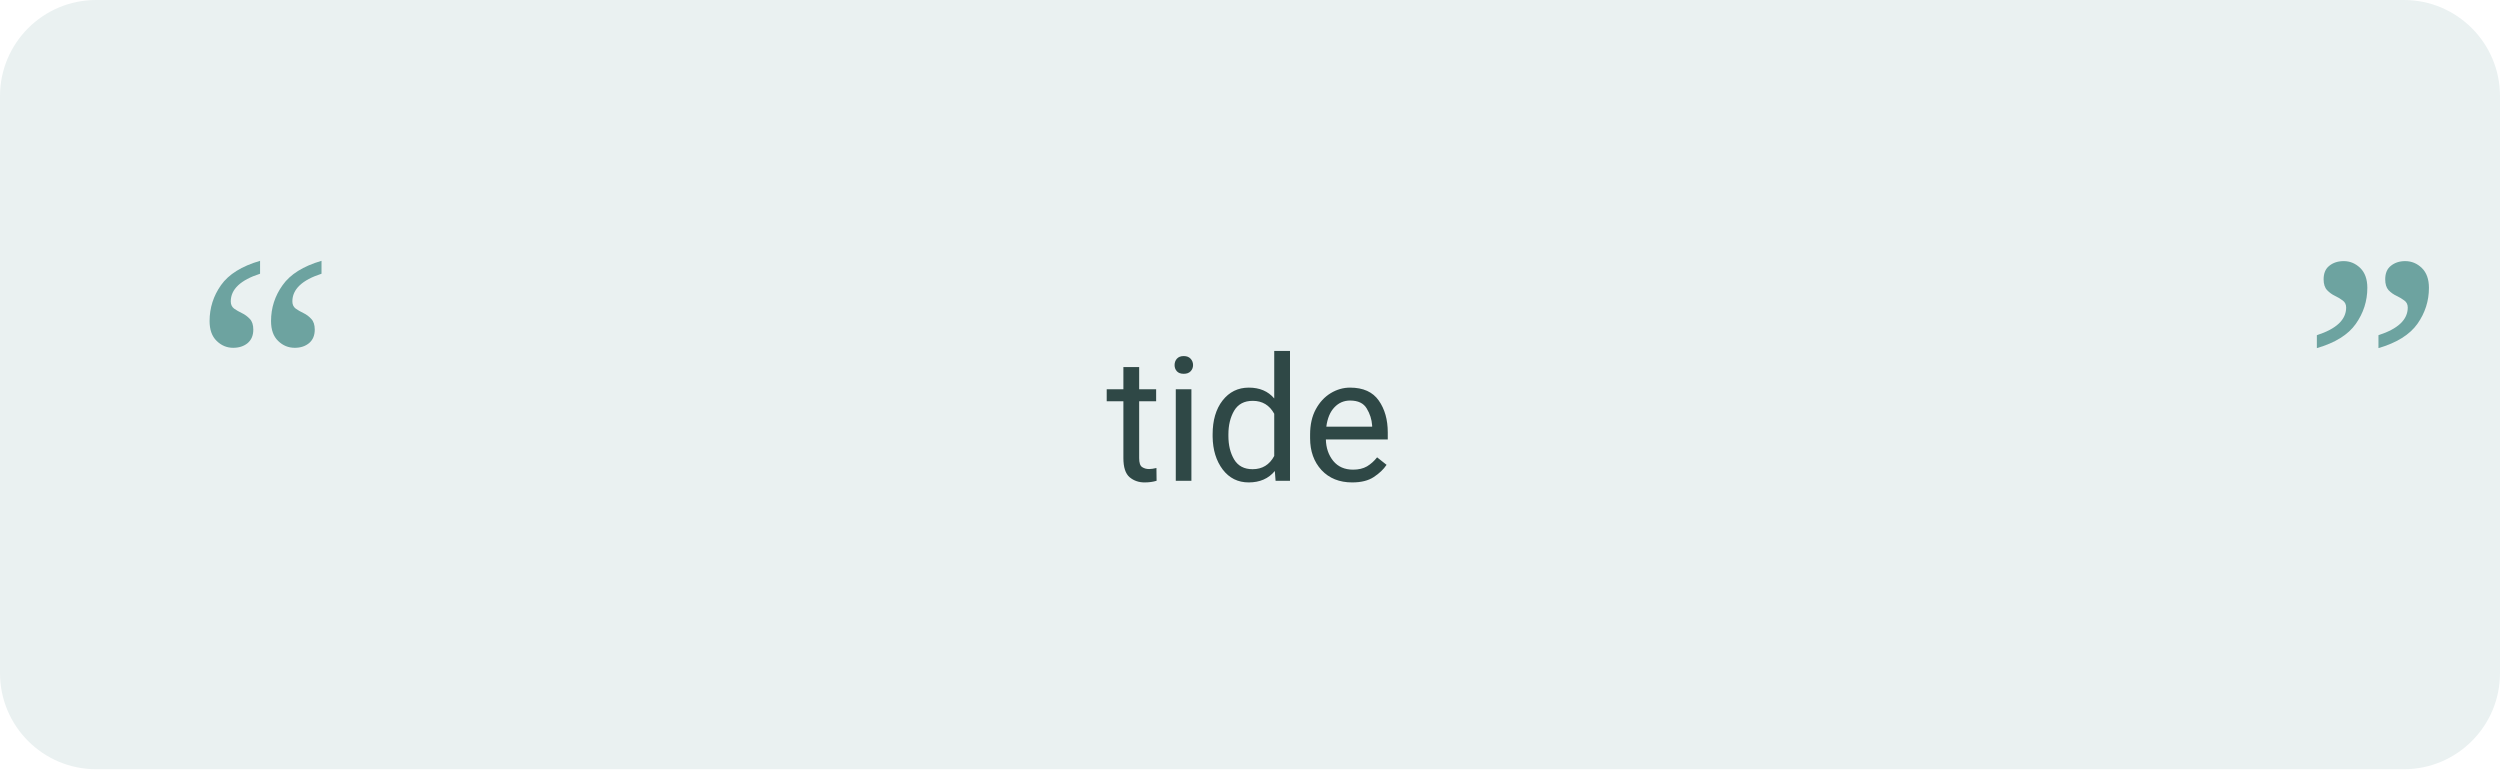
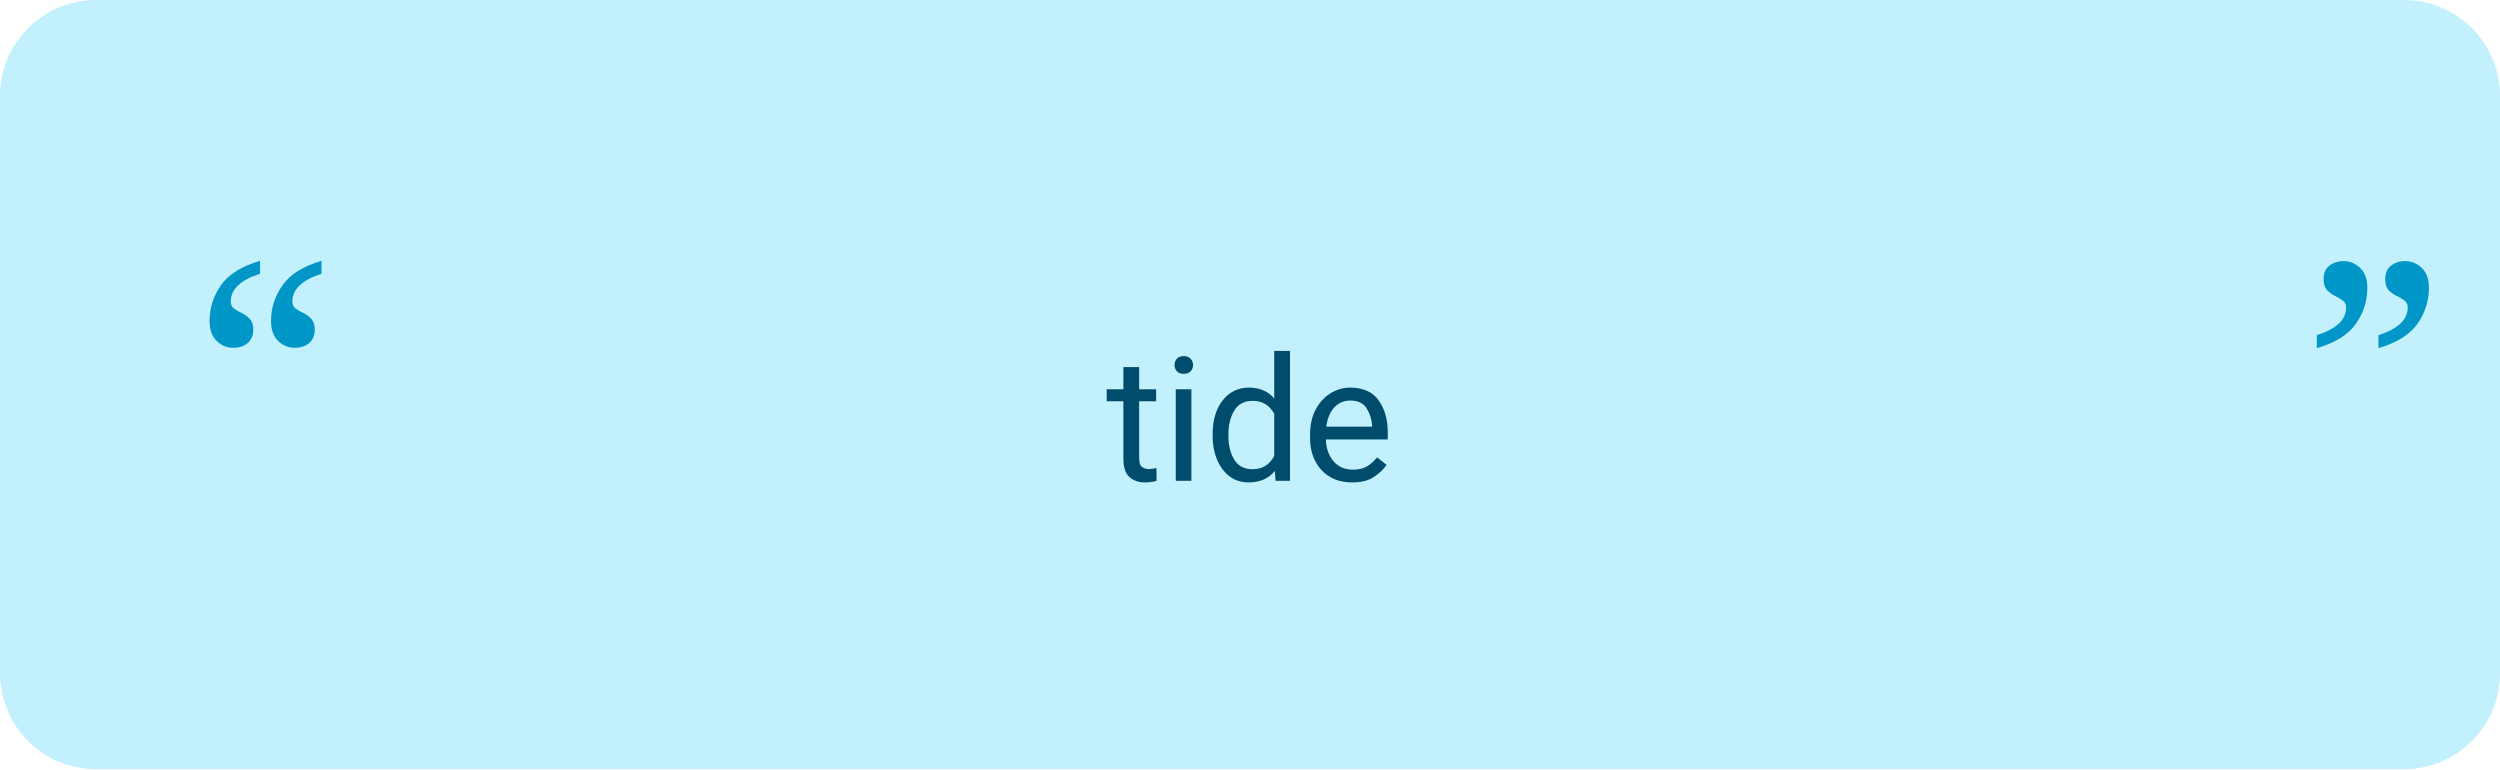
<svg xmlns="http://www.w3.org/2000/svg" width="260" height="80">
-   <rect width="260" height="80" rx="10" fill="#EAF1F1" />
-   <text x="20" y="50" fill="#6DA3A0" font-family="Georgia" font-size="32">“</text>
-   <text x="130" y="50" text-anchor="middle" font-family="Segoe UI, Roboto, Helvetica, Arial, sans-serif" font-size="18" fill="#2F4846">tide</text>
-   <text x="240" y="50" fill="#6DA3A0" font-family="Georgia" font-size="32">”</text>
+   <rect width="260" height="80" rx="10" fill="#C2F0FC" />
+   <text x="20" y="50" fill="#0096C7" font-family="Georgia" font-size="32">“</text>
+   <text x="130" y="50" text-anchor="middle" font-family="Segoe UI, Roboto, Helvetica, Arial, sans-serif" font-size="18" fill="#004C6D">tide</text>
+   <text x="240" y="50" fill="#0096C7" font-family="Georgia" font-size="32">”</text>
</svg>
